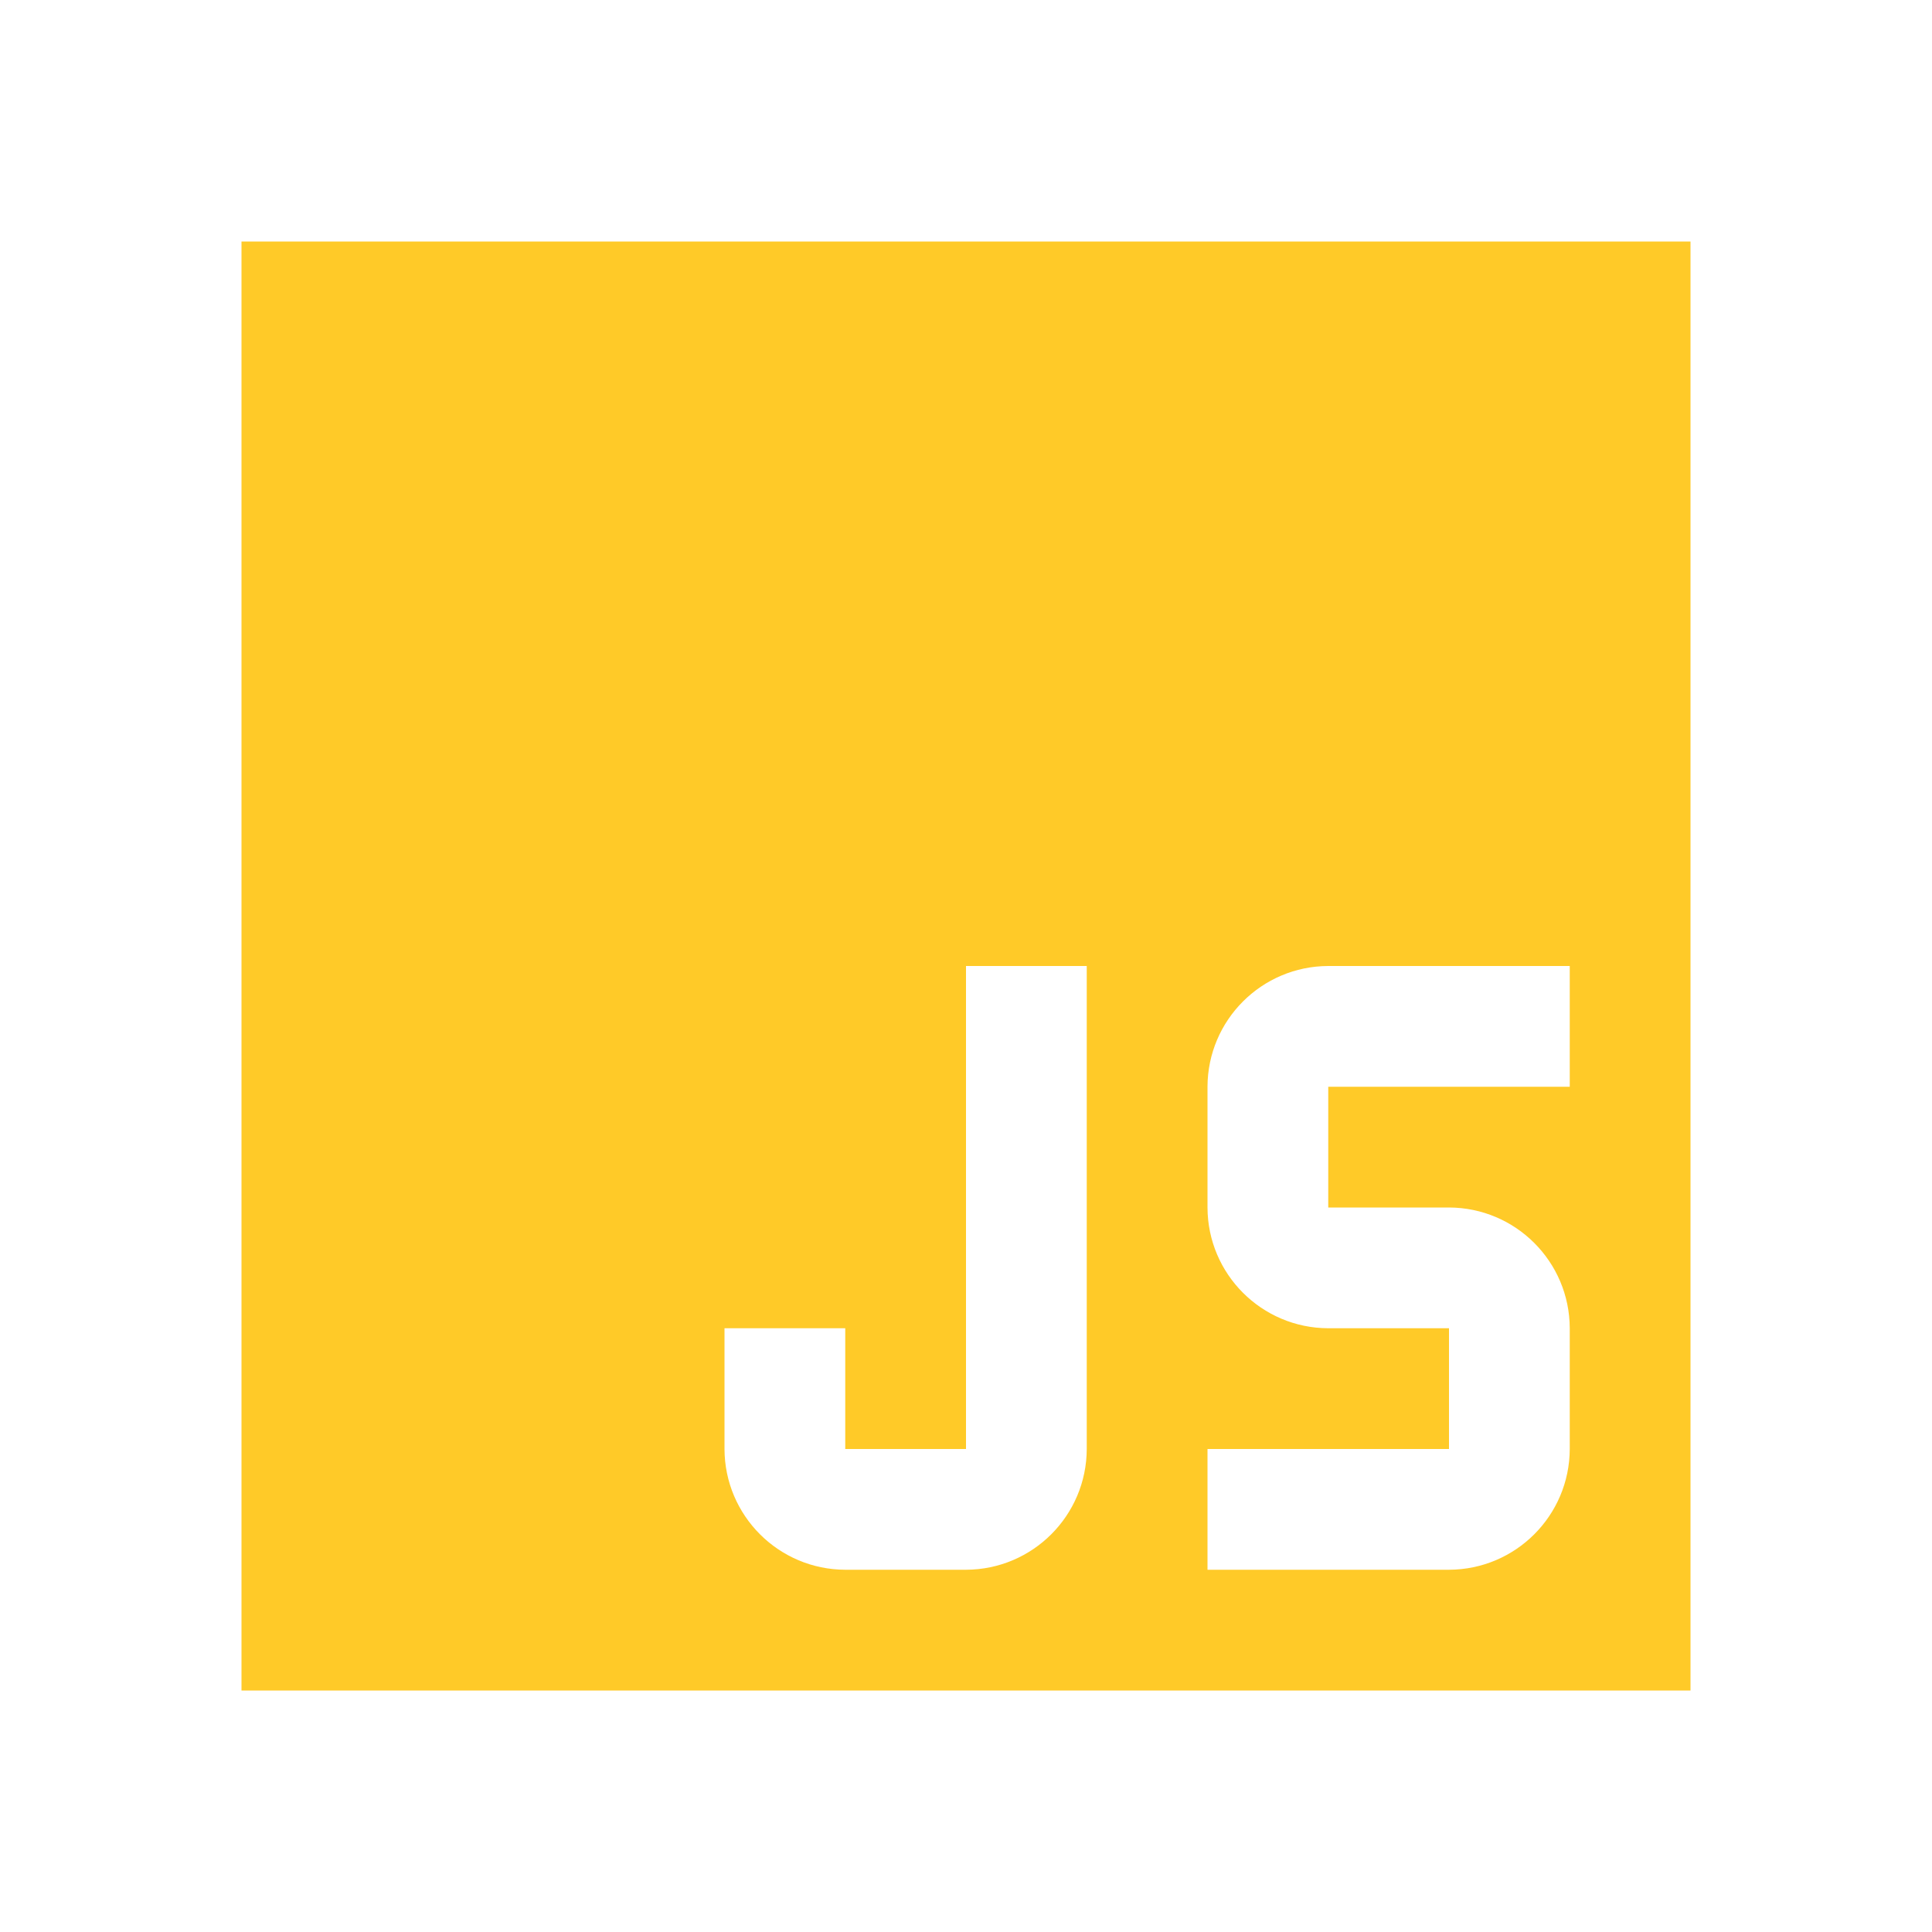
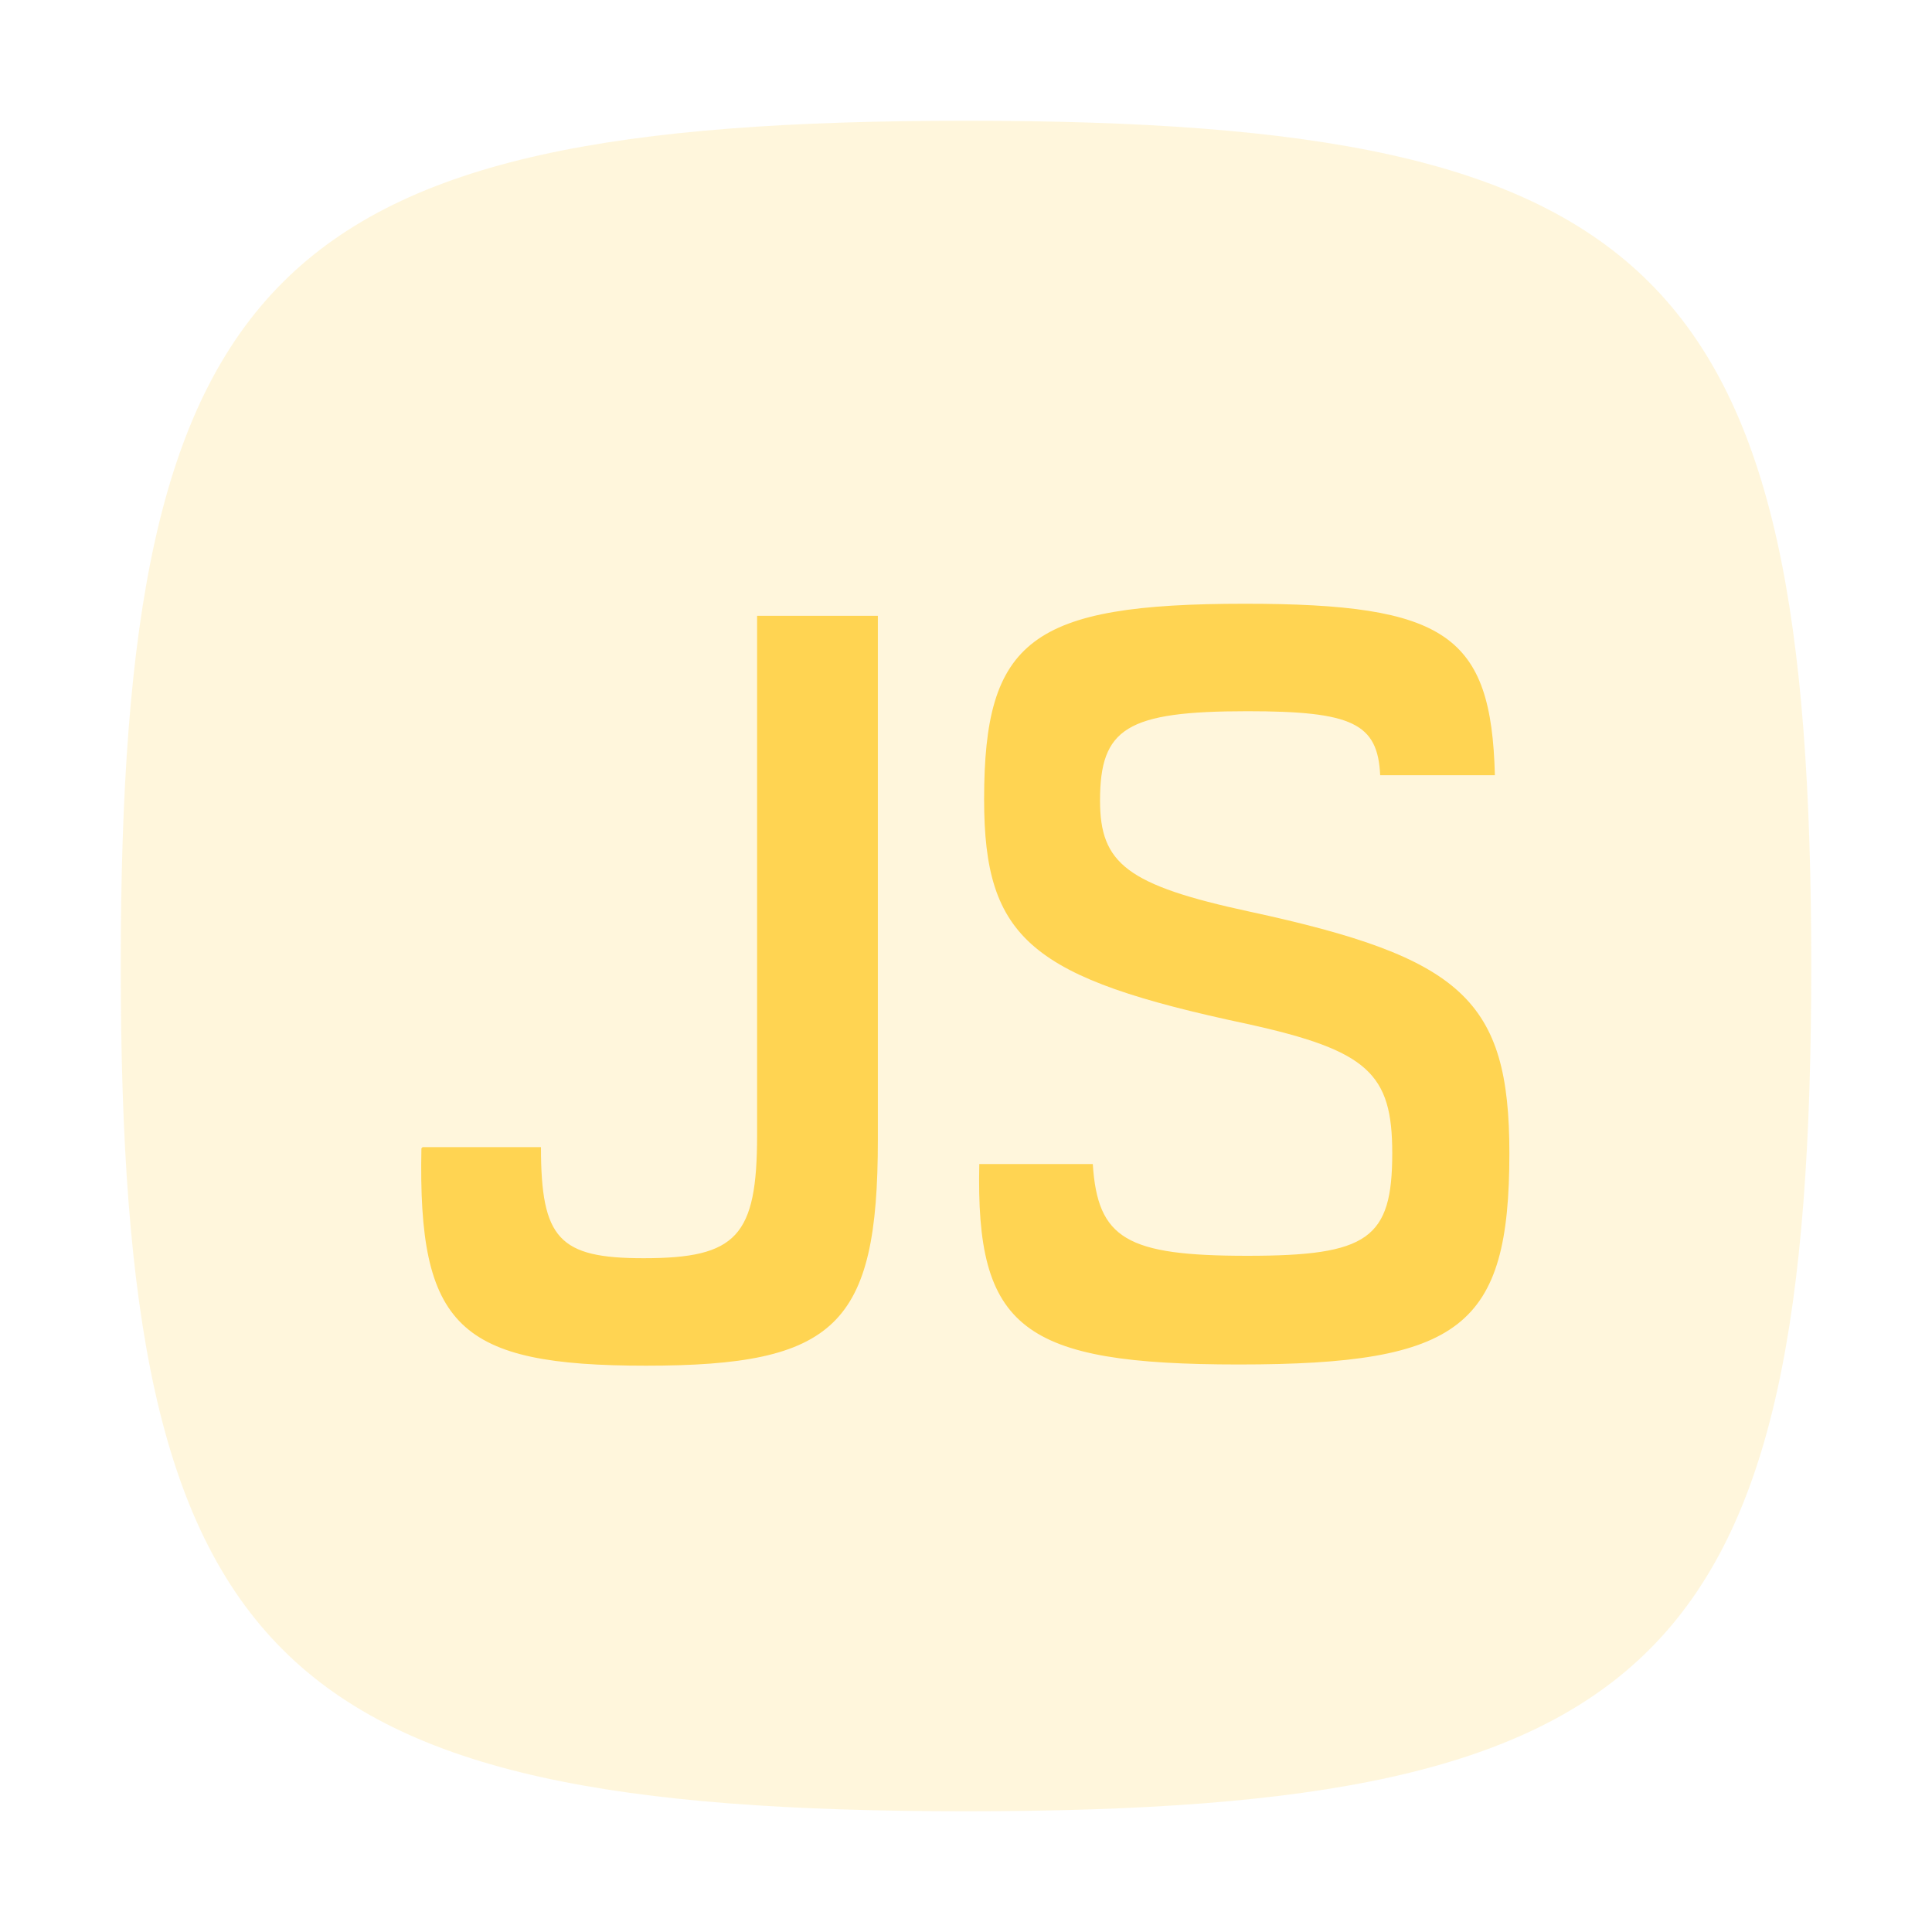
- <svg xmlns="http://www.w3.org/2000/svg" viewBox="0 0 16 16">
-   <path fill="#ffca28" d="M2 2v12h12V2zm6 6h1v4a1.003 1.003 0 0 1-1 1H7a1.003 1.003 0 0 1-1-1v-1h1v1h1zm3 0h2v1h-2v1h1a1.003 1.003 0 0 1 1 1v1a1.003 1.003 0 0 1-1 1h-2v-1h2v-1h-1a1.003 1.003 0 0 1-1-1V9a1.003 1.003 0 0 1 1-1" />
+ <svg xmlns="http://www.w3.org/2000/svg" viewBox="0 0 16 16" fill="#ffd452" color="#ffd452">
+   <path fill="currentColor" d="M8 1C2.24 1 1 2.24 1 8s1.24 7 7 7 7-1.24 7-7-1.24-7-7-7" class="bg" opacity=".2" />
+   <path fill="currentColor" d="M8.1 9.64h.95c.04.62.28.76 1.28.76s1.2-.14 1.2-.85c0-.66-.2-.85-1.2-1.07-1.79-.38-2.18-.7-2.18-1.86C8.15 5.3 8.54 5 10.31 5c1.67 0 2.04.26 2.07 1.42h-.95c-.02-.43-.23-.53-1.1-.53-1 0-1.22.14-1.22.74 0 .52.22.7 1.24.92 1.76.38 2.15.73 2.15 2 0 1.44-.4 1.75-2.24 1.75-1.8 0-2.18-.3-2.15-1.66M3.5 9.5h.98c0 .76.15.92.85.92.77 0 .94-.18.94-1.02V5.1h1v4.34c0 1.54-.35 1.87-1.92 1.87-1.55 0-1.89-.32-1.86-1.8" />
</svg>
